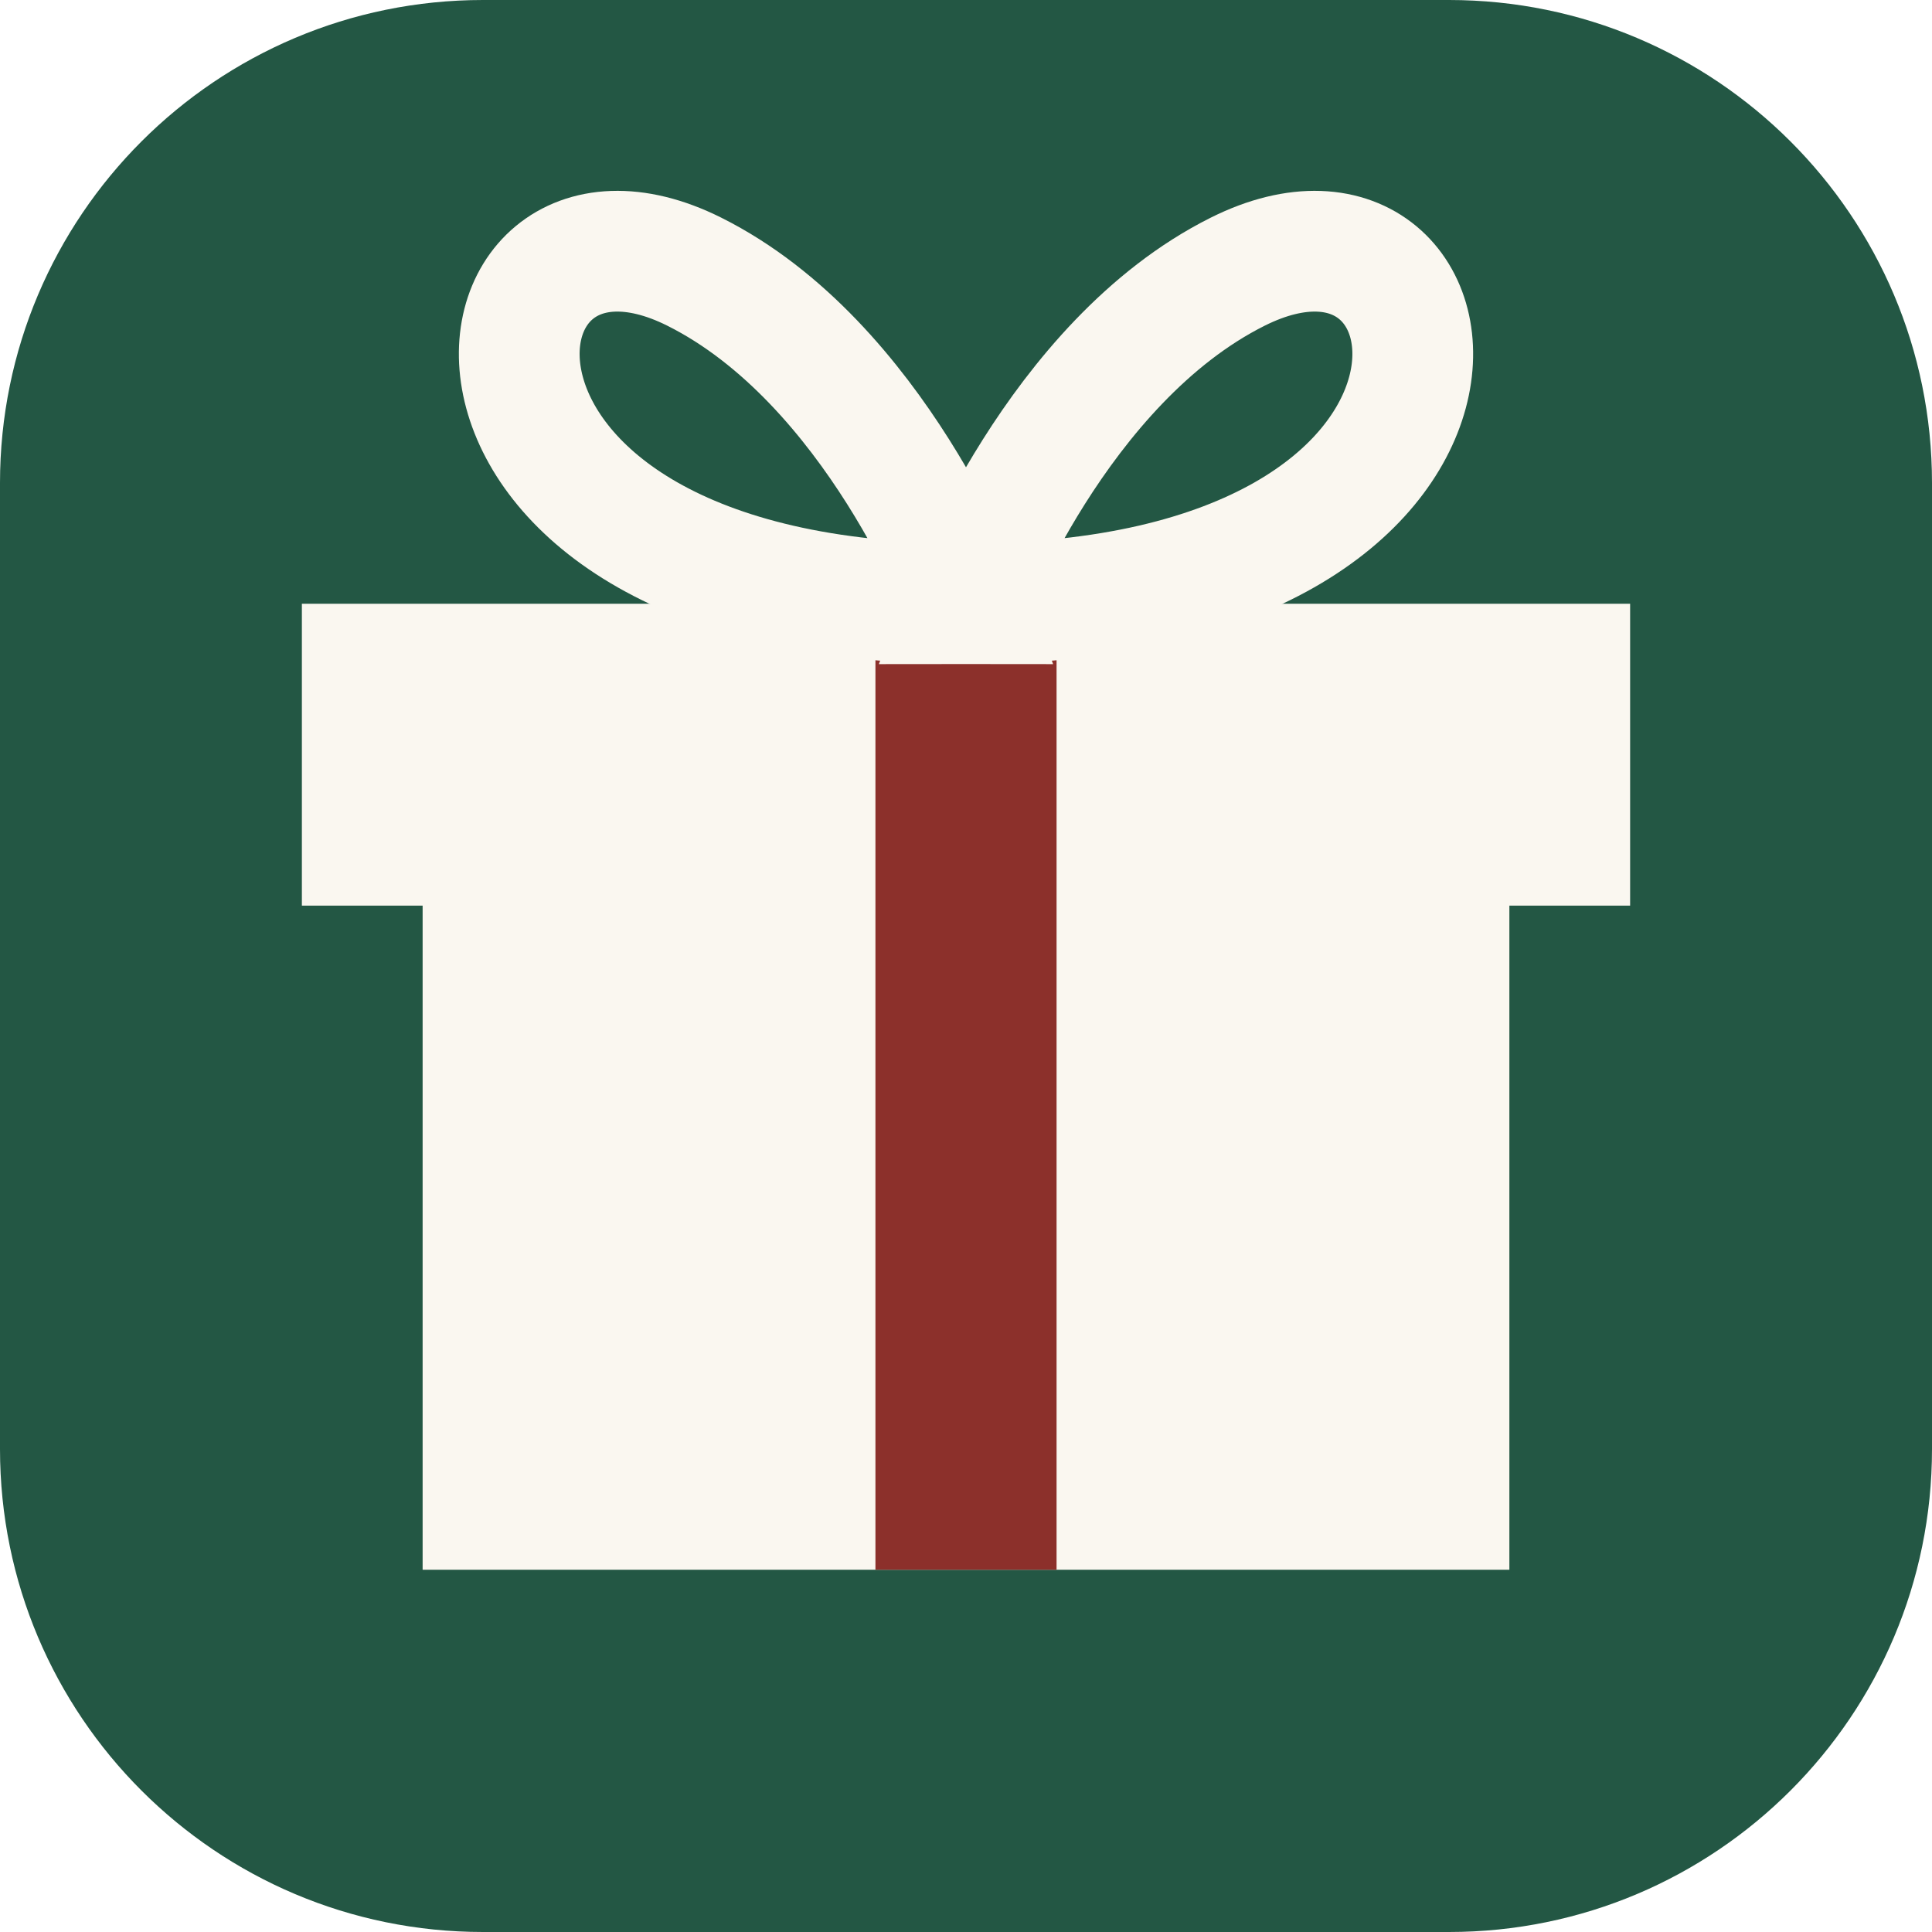
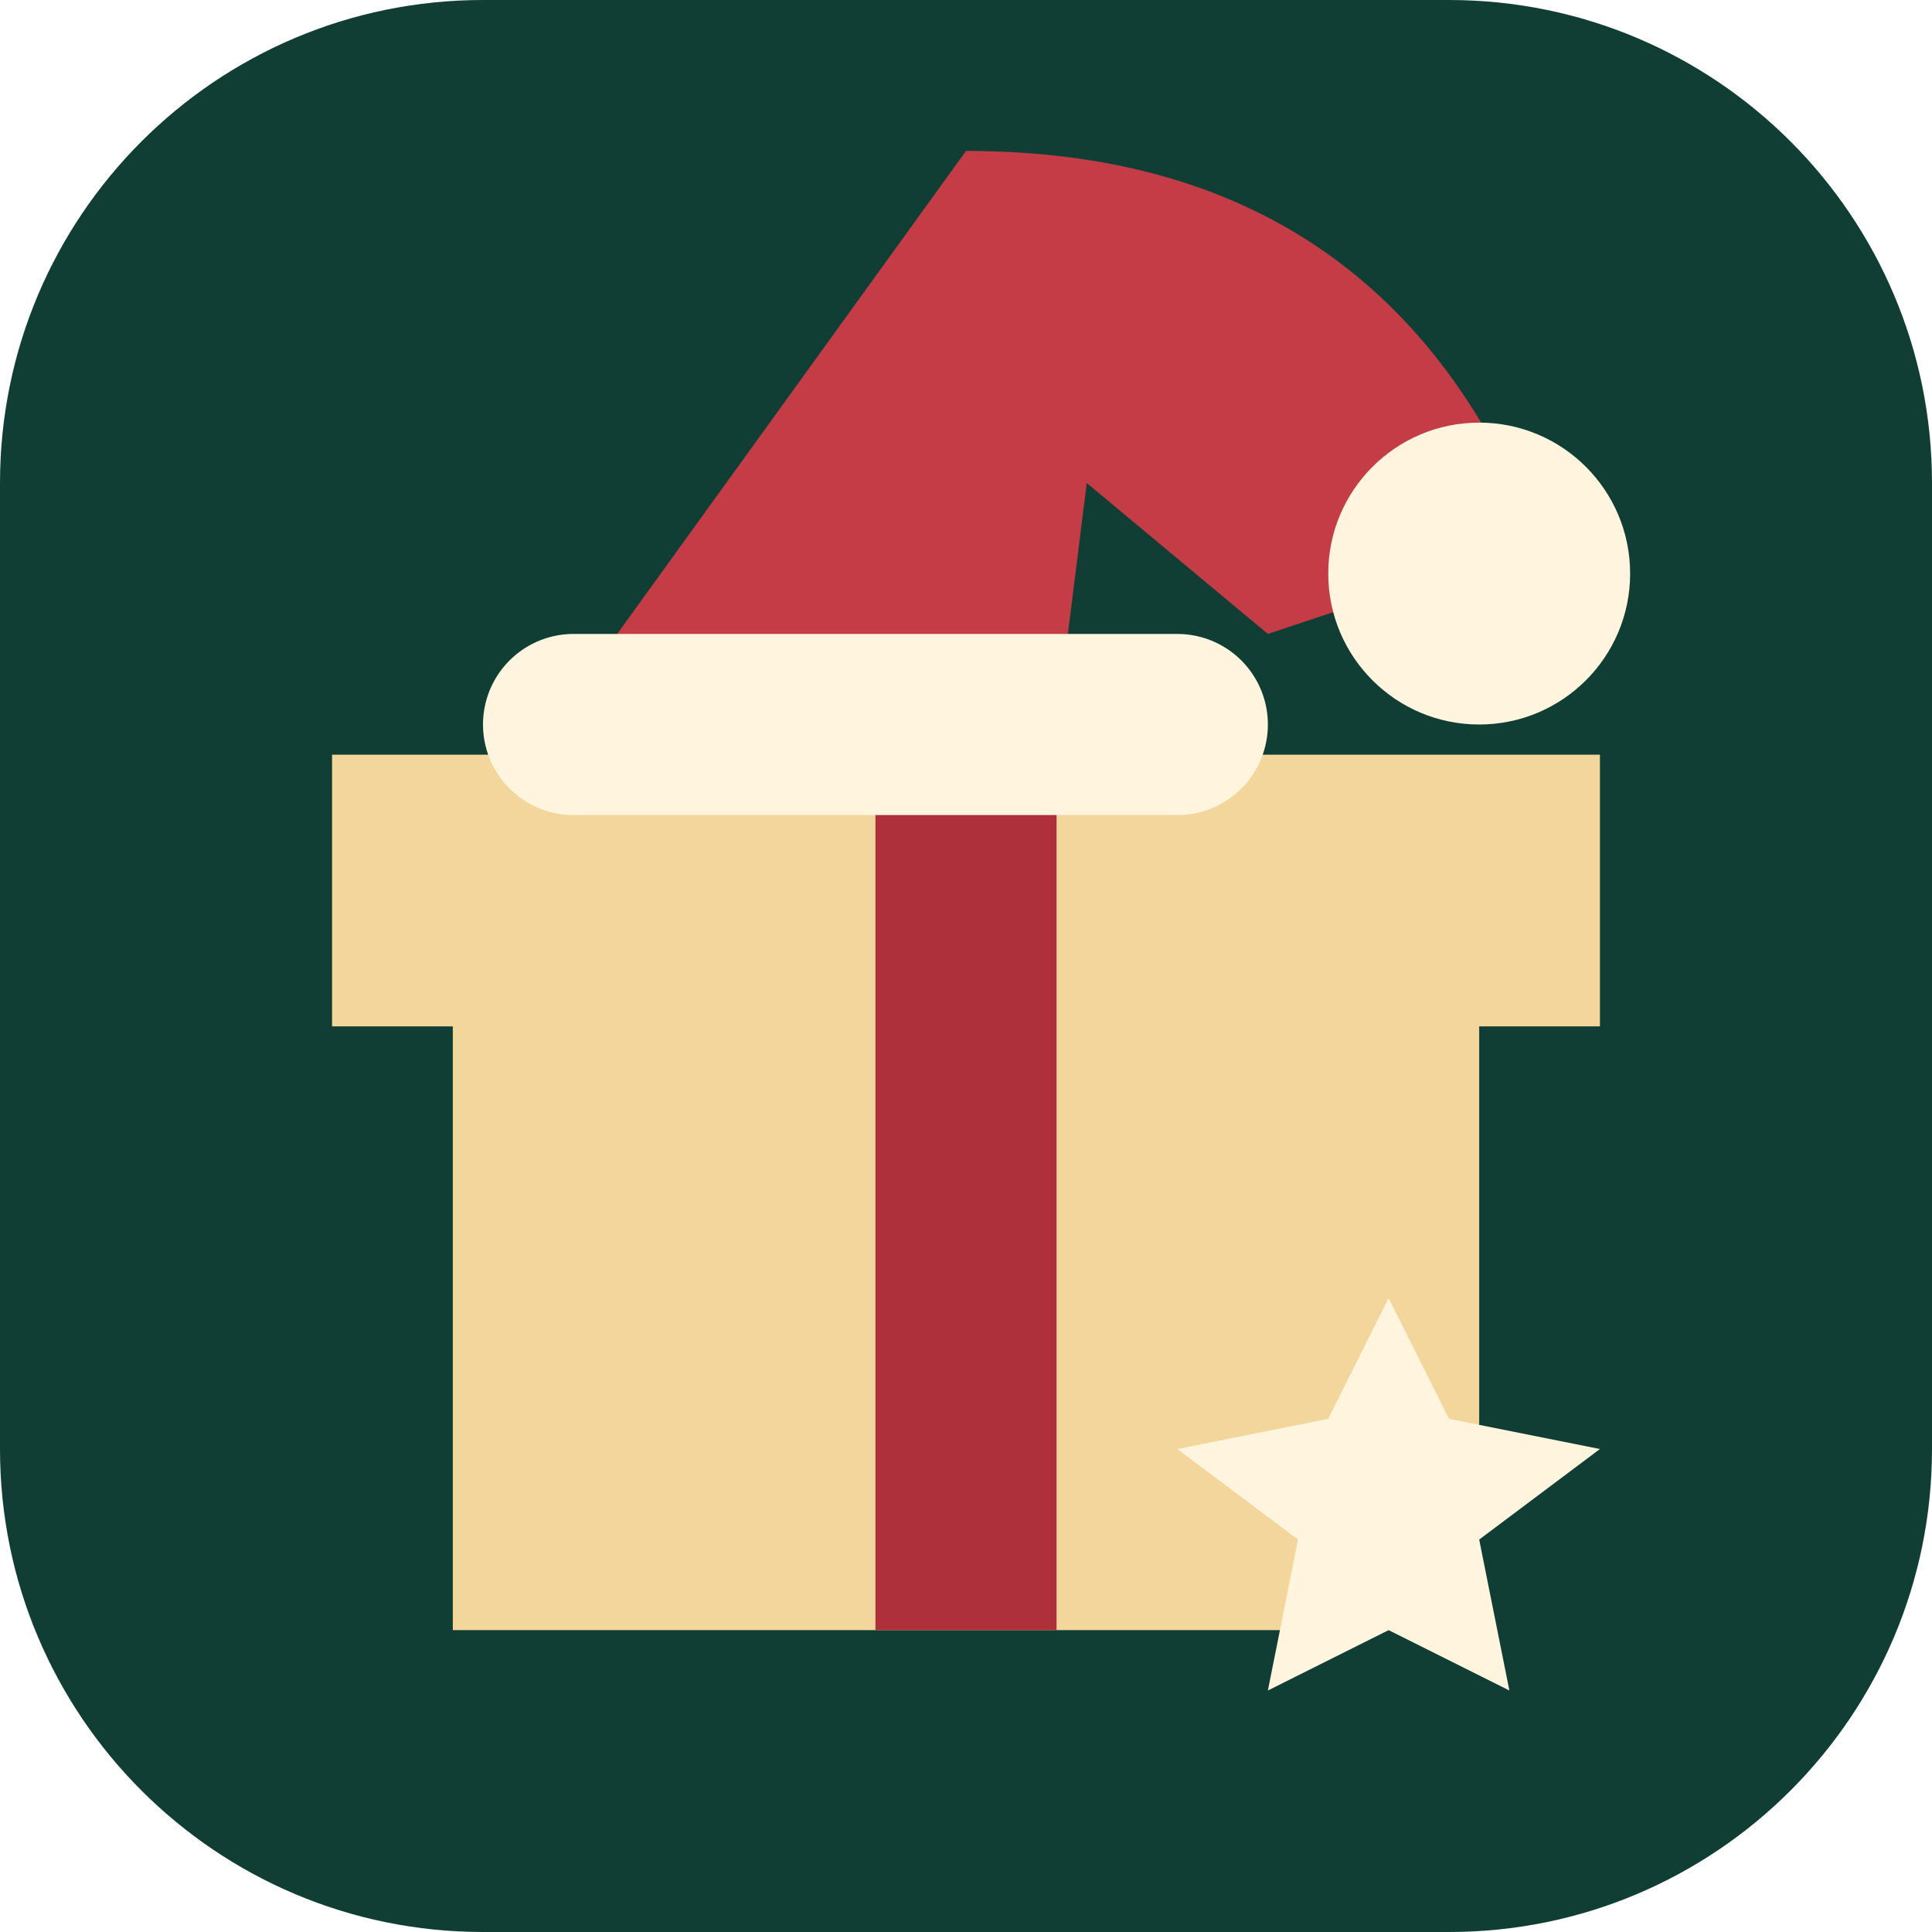
<svg xmlns="http://www.w3.org/2000/svg" viewBox="0 0 64 64">
-   <rect width="64" height="64" rx="16" fill="#235744" />
-   <path d="M14 28h36v24H14zM10 20h44v10H10z" fill="#faf7f0" />
-   <path d="M29 20h6v32h-6z" fill="#8c302b" />
-   <path d="M32 20C13 20 15 5 23 9c6 3 9 11 9 11Zm0 0C51 20 49 5 41 9c-6 3-9 11-9 11Z" fill="none" stroke="#faf7f0" stroke-width="4" />
+   <rect width="64" height="64" rx="16" fill="#103e35" />
+   <path d="M15 32h34v22H15zM11 25h42v9H11z" fill="#f2d69b" />
+   <path d="M29 25h6v29h-6z" fill="#ae303b" />
+   <path d="M19 23 32 5q14 0 19 13l-9 3-6-5-1 8H19Z" fill="#c43d46" />
+   <path d="M19 24h20" stroke="#fff5df" stroke-width="6" stroke-linecap="round" />
+   <circle cx="49" cy="19" r="5" fill="#fff5df" />
+   <path d="m46 43 2 4 5 1-4 3 1 5-4-2-4 2 1-5-4-3 5-1 2-4Z" fill="#fff5df" />
</svg>
